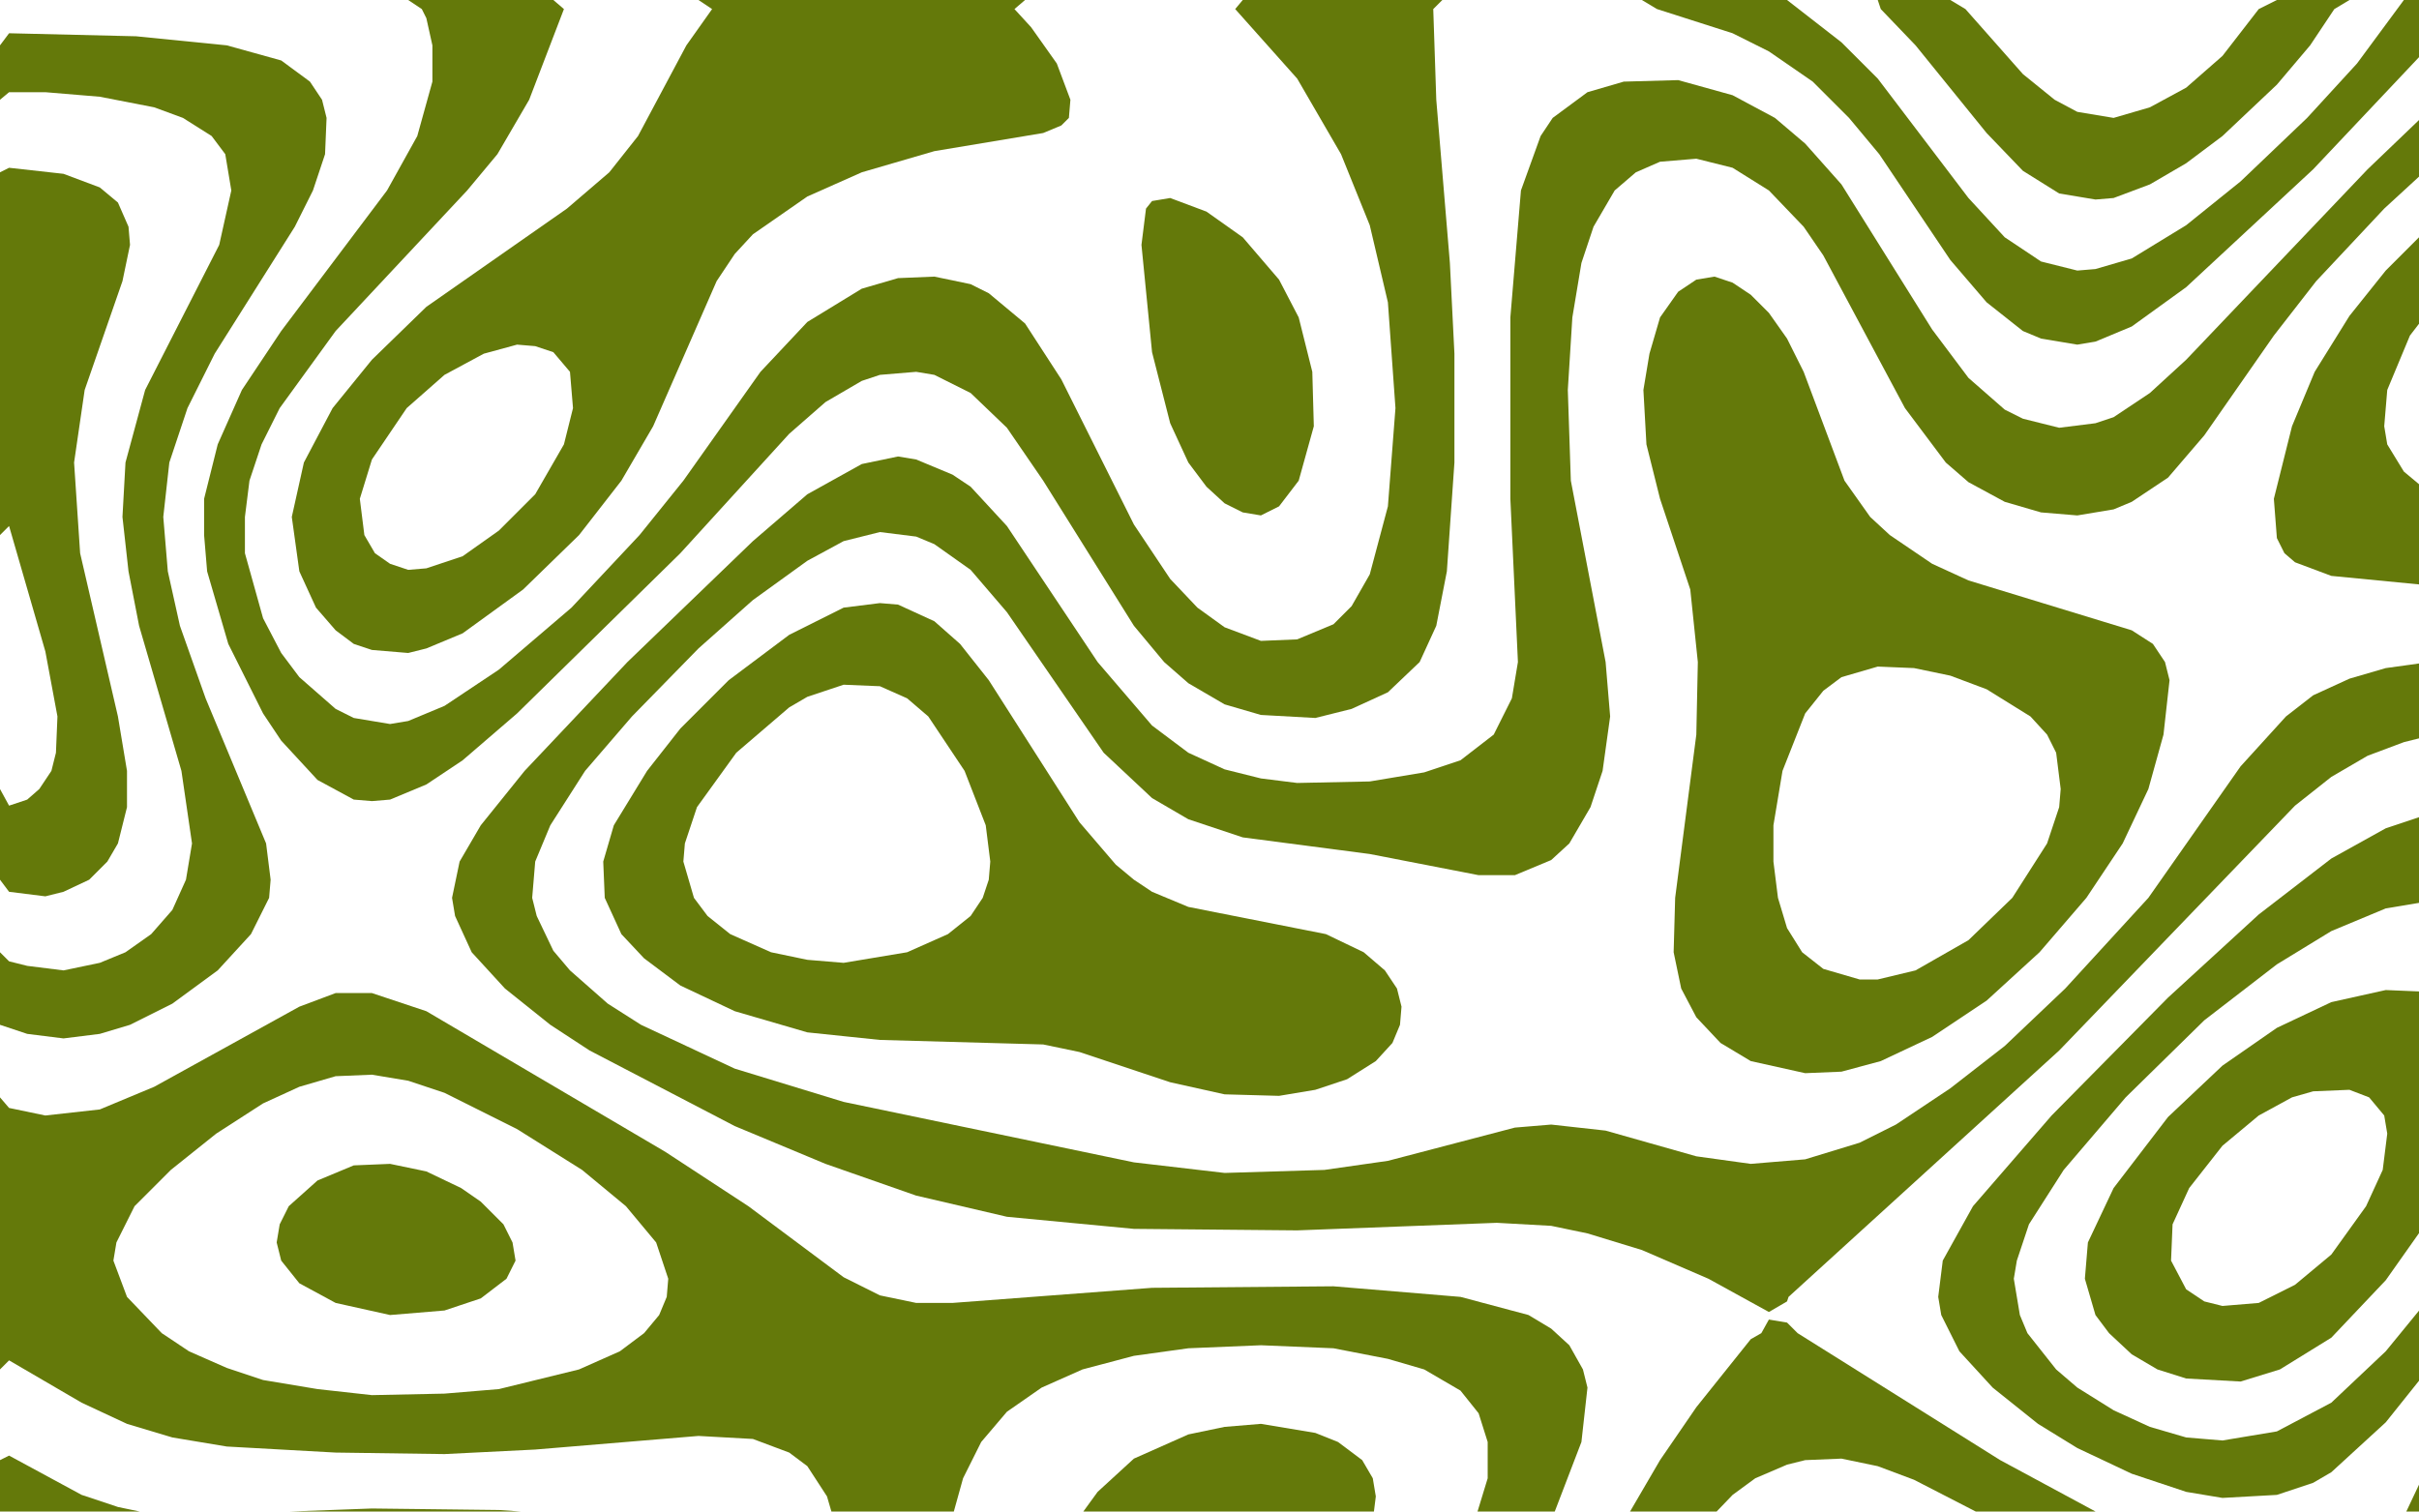
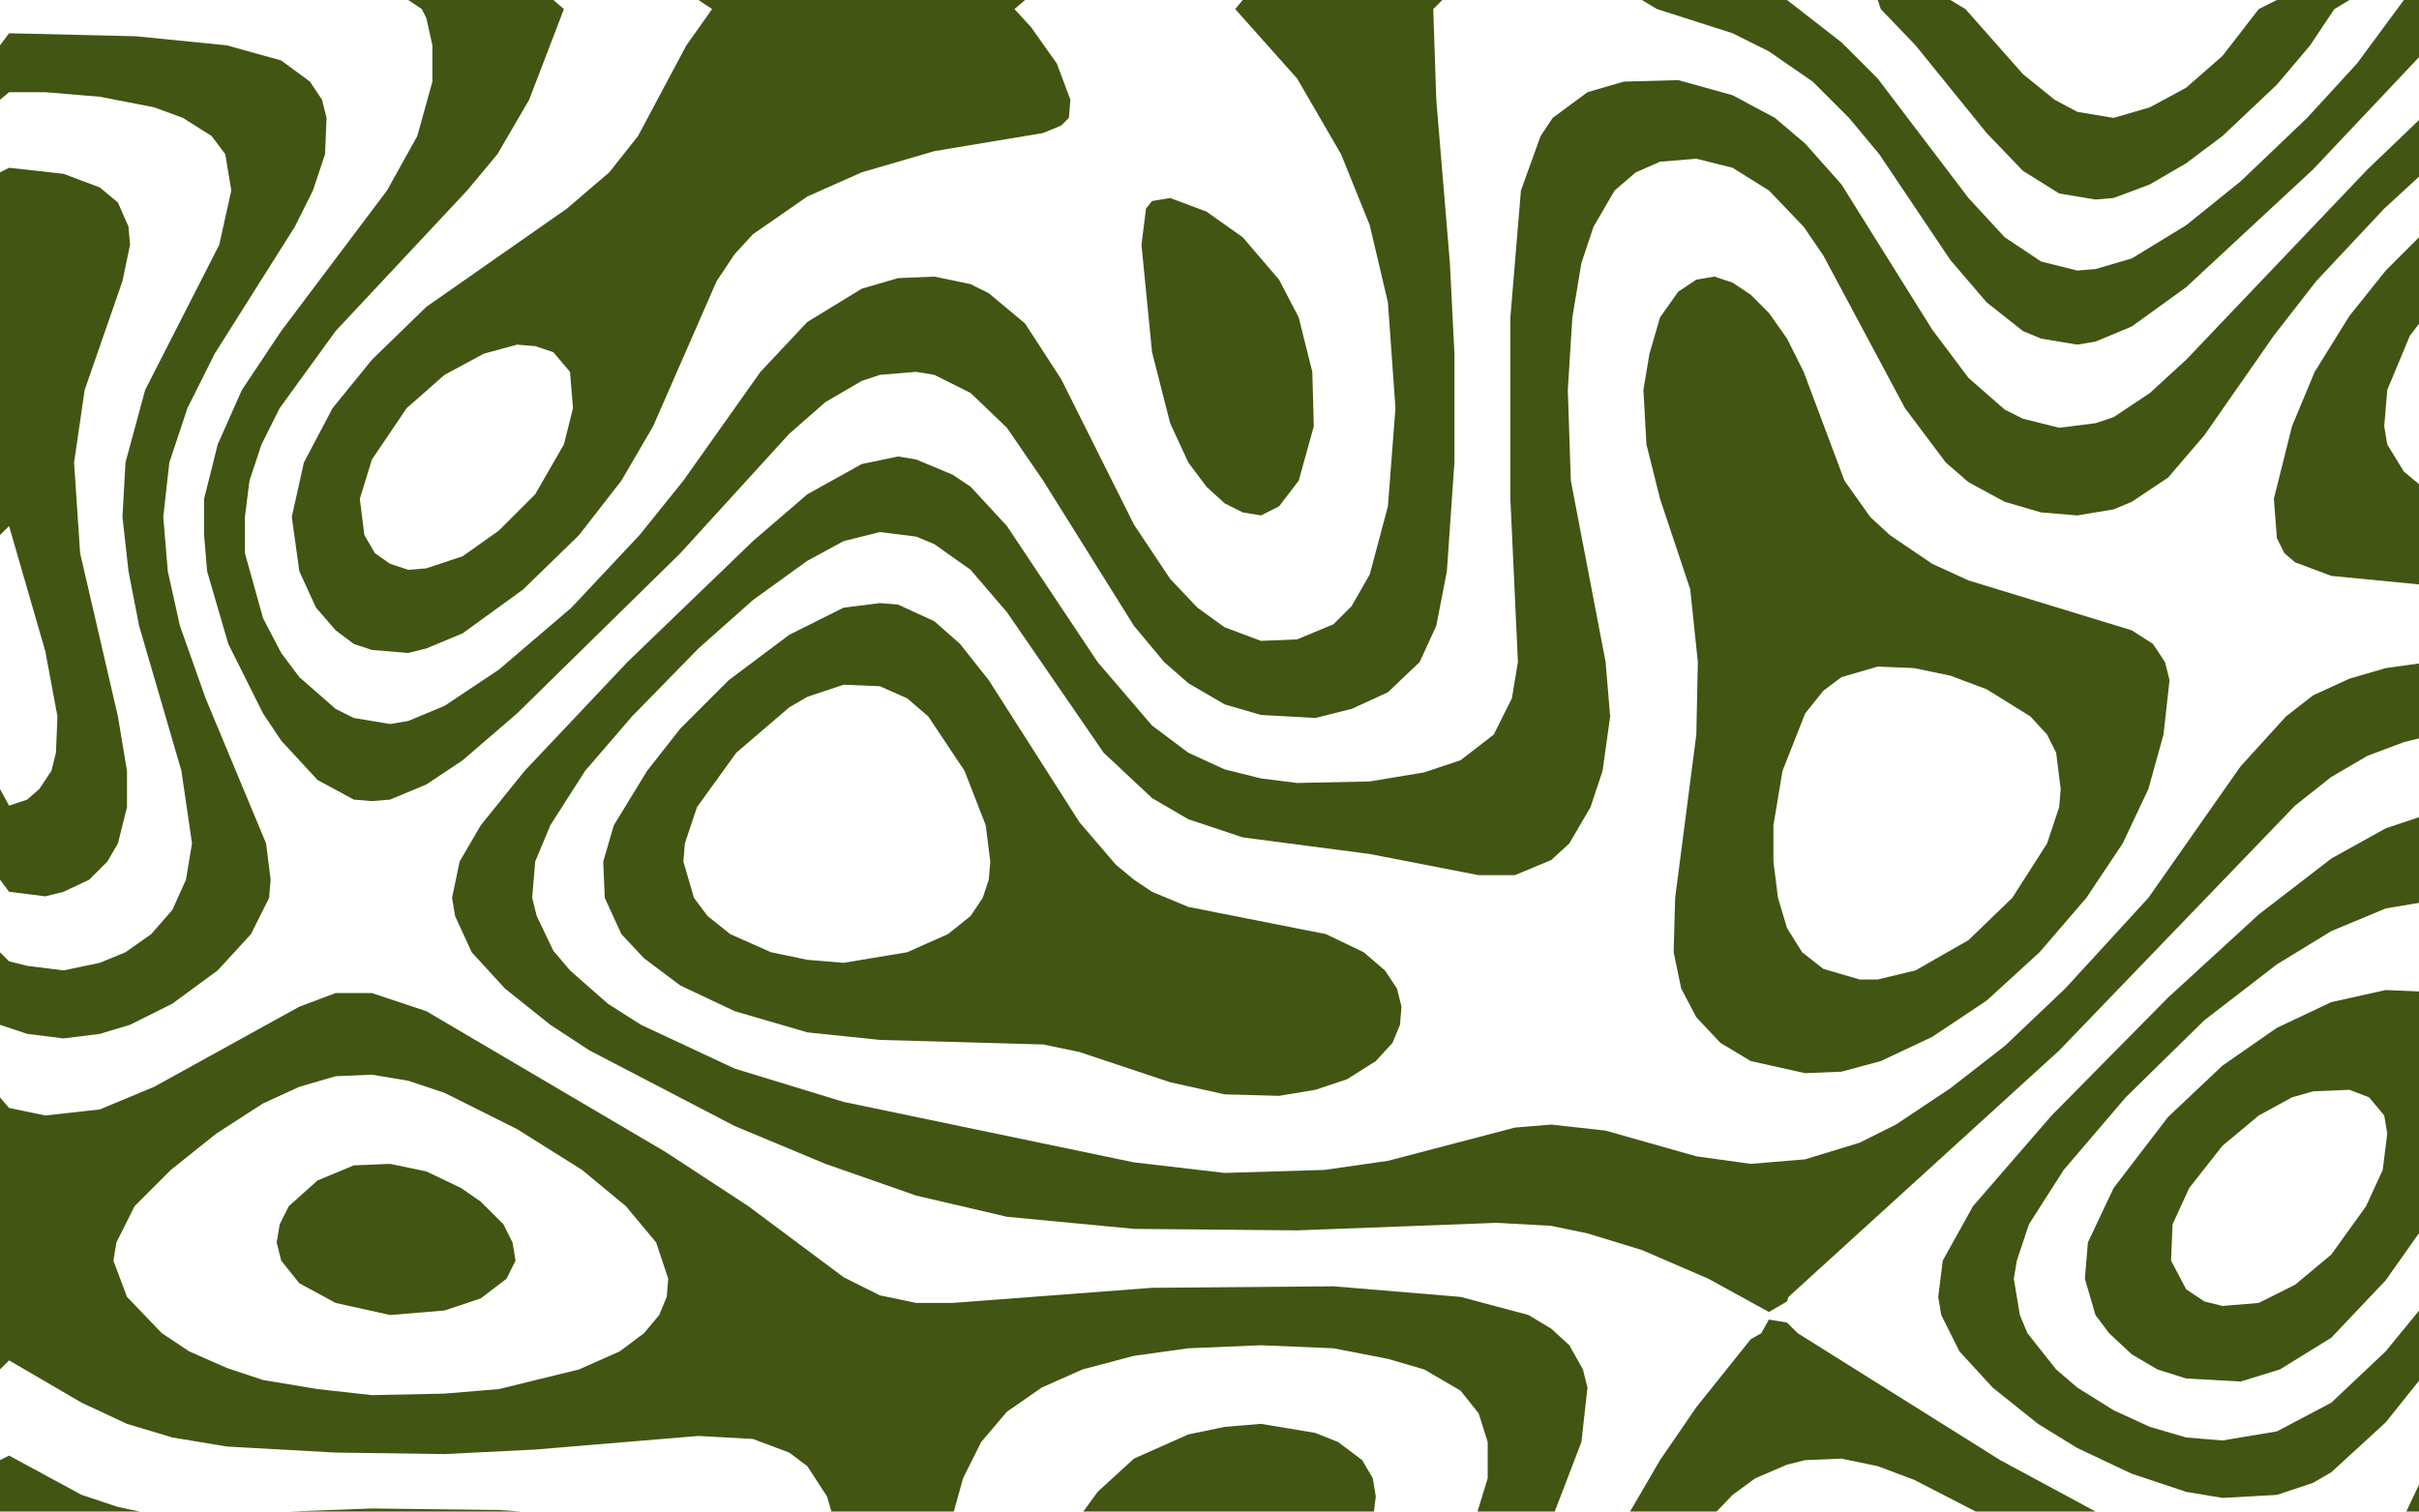
<svg xmlns="http://www.w3.org/2000/svg" viewBox="0 0 1600 1000" preserveAspectRatio="xMidYMid slice">
-   <g fill="#64790A" fill-rule="evenodd">
+   <g fill="#425512" fill-rule="evenodd">
    <path d="M1620 1014l0 -1008l-6 -6l-108 0l-12 6l-24 31l-24 21l-24 13l-24 7l-24 -4l-15 -8l-21 -17l-38 -43l-10 -6l-1224 0l-60 0l-6 6l0 1008l6 6l1608 0l6 -6zM306 368l-24 8l-12 1l-12 -4l-10 -7l-7 -12l-3 -24l8 -26l23 -34l25 -22l26 -14l22 -6l12 1l12 4l11 13l2 24l-6 24l-19 33l-24 24l-24 17zM1494 862l-24 2l-12 -3l-12 -8l-10 -19l1 -24l11 -24l22 -28l24 -20l22 -12l14 -4l24 -1l13 5l10 12l2 12l-3 24l-11 24l-23 32l-24 20l-24 12zM1620 1014l0 -216l-6 -2l-36 51l-36 38l-34 21l-26 8l-36 -2l-19 -6l-17 -10l-15 -14l-9 -12l-7 -24l2 -24l17 -36l36 -47l36 -34l36 -25l36 -17l36 -8l24 1l12 3l6 -5l0 -648l-6 -6l-60 0l-10 6l-16 24l-22 26l-36 34l-24 18l-24 14l-24 9l-12 1l-24 -4l-24 -15l-24 -25l-47 -58l-23 -24l-2 -6l-564 0l-7 6l11 12l17 24l9 24l-1 12l-5 5l-12 5l-72 12l-48 14l-36 16l-36 25l-12 13l-12 18l-42 96l-21 36l-28 36l-37 36l-40 29l-24 10l-12 3l-24 -2l-12 -4l-12 -9l-13 -15l-11 -24l-5 -36l8 -36l19 -36l26 -32l36 -35l93 -65l28 -24l19 -24l32 -60l17 -24l-9 -6l-456 0l-6 6l0 1008l6 6l696 0l24 -33l24 -22l36 -16l24 -5l24 -2l36 6l15 6l16 12l7 12l2 12l-3 24l11 6l696 0l6 -6zM846 335l-12 6l-12 -2l-12 -6l-12 -11l-12 -16l-12 -26l-12 -47l-7 -71l3 -24l4 -5l12 -2l24 9l24 17l24 28l13 25l9 36l1 36l-10 36l-13 17zM318 859l-24 8l-36 3l-36 -8l-24 -13l-12 -15l-3 -12l2 -12l6 -12l19 -17l24 -10l24 -1l24 5l23 11l13 9l15 15l6 12l2 12l-6 12l-17 13z" />
    <path d="M1620 1014l0 -156l-6 -8l-36 44l-36 34l-36 19l-36 6l-24 -2l-24 -7l-24 -11l-24 -15l-14 -12l-19 -24l-5 -12l-4 -24l2 -12l8 -24l23 -36l41 -48l52 -51l48 -37l36 -22l36 -15l42 -7l0 -588l-6 -6l-24 0l-31 42l-33 36l-44 42l-36 29l-36 22l-24 7l-12 1l-24 -6l-24 -16l-24 -26l-60 -79l-24 -24l-36 -28l-360 0l-5 6l41 46l29 50l19 47l12 51l5 70l-5 65l-12 45l-12 21l-12 12l-24 10l-24 1l-24 -9l-18 -13l-18 -19l-24 -36l-48 -96l-24 -37l-24 -20l-12 -6l-24 -5l-24 1l-24 7l-36 22l-31 33l-51 72l-29 36l-45 48l-48 41l-36 24l-24 10l-12 2l-24 -4l-12 -6l-24 -21l-12 -16l-12 -23l-12 -43l0 -24l3 -24l8 -24l12 -24l37 -51l87 -93l20 -24l21 -36l23 -60l-7 -6l-360 0l-6 6l0 1008l6 6l612 0l9 -6l10 -36l12 -24l17 -20l23 -16l27 -12l34 -9l36 -5l48 -2l48 2l36 7l24 7l24 14l12 15l6 19l0 24l-11 36l5 6l636 0l6 -6zM330 919l-36 3l-48 1l-36 -4l-36 -6l-24 -8l-25 -11l-18 -12l-23 -24l-9 -24l2 -12l12 -24l24 -24l30 -24l31 -20l24 -11l24 -7l24 -1l24 4l24 8l48 24l43 27l29 24l20 24l8 24l-1 12l-5 12l-10 12l-16 12l-27 12l-53 13zM554 1014l-7 -24l-13 -20l-12 -9l-24 -9l-36 -2l-108 9l-60 3l-72 -1l-72 -4l-36 -6l-30 -9l-30 -14l-48 -28l-6 6l0 108l6 6l540 0l8 -6zM1620 1014l0 -108l-6 -10l-36 45l-36 33l-12 7l-24 8l-36 2l-24 -4l-36 -12l-36 -17l-26 -16l-30 -24l-22 -24l-12 -24l-2 -12l3 -24l20 -36l52 -60l77 -78l60 -55l48 -37l36 -20l42 -14l0 -504l-6 -7l-84 89l-84 78l-36 26l-24 10l-12 2l-24 -4l-12 -5l-24 -19l-24 -28l-47 -70l-20 -24l-24 -24l-29 -20l-24 -12l-50 -16l-10 -6l-132 0l-6 6l2 60l9 108l3 60l0 72l-5 72l-7 36l-11 24l-21 20l-24 11l-24 6l-36 -2l-24 -7l-24 -14l-16 -14l-20 -24l-60 -96l-24 -35l-24 -23l-24 -12l-12 -2l-24 2l-12 4l-24 14l-24 21l-72 79l-108 106l-36 31l-24 16l-24 10l-12 1l-12 -1l-24 -13l-24 -26l-12 -18l-23 -46l-14 -48l-2 -24l0 -24l9 -36l16 -36l26 -39l70 -93l20 -36l10 -36l0 -24l-4 -18l-3 -6l-9 -6l-264 0l-6 6l0 720l6 7l24 5l36 -4l36 -15l96 -53l24 -9l24 0l36 12l158 93l55 36l63 47l24 12l24 5l24 0l132 -10l120 -1l84 7l45 12l15 9l12 11l9 16l3 12l-4 36l-23 60l3 6l588 0l6 -6z" />
    <path d="M86 678l28 -14l30 -22l22 -24l12 -24l1 -12l-3 -24l-40 -96l-17 -48l-8 -36l-3 -36l4 -36l12 -36l18 -36l53 -84l12 -24l8 -24l1 -24l-3 -12l-8 -12l-19 -14l-36 -10l-60 -6l-84 -2l-6 8l0 648l18 6l24 3l24 -3l20 -6zM1183 858l179 -163l156 -162l24 -19l24 -14l24 -9l24 -6l6 -11l0 -408l-6 0l-48 46l-120 126l-24 22l-24 16l-12 4l-24 3l-24 -6l-12 -6l-24 -21l-24 -32l-60 -96l-24 -27l-20 -17l-28 -15l-36 -10l-36 1l-24 7l-23 17l-8 12l-13 36l-7 84l0 120l5 108l-4 24l-12 24l-22 17l-24 8l-36 6l-48 1l-24 -3l-24 -6l-24 -11l-24 -18l-36 -42l-60 -90l-24 -26l-12 -8l-24 -10l-12 -2l-24 5l-36 20l-36 31l-83 80l-68 72l-29 36l-14 24l-5 24l2 12l11 24l22 24l30 24l26 17l96 50l60 25l60 21l60 14l84 8l108 1l132 -5l36 2l24 5l36 11l44 19l40 22l12 -7l1 -3zM446 1014l-44 -10l-72 -5l-84 -1l-108 4l-36 0l-24 -5l-24 -8l-48 -26l-6 3l0 48l6 6l432 0l8 -6zM1412 1014l-89 -48l-134 -84l-7 -7l-12 -2l-5 9l-7 4l-36 45l-24 35l-28 48l4 6l336 0l2 -6zM1620 1014l0 -48l-6 -12l-12 24l-17 36l5 6l24 0l6 -6zM83 630l17 -12l14 -16l9 -20l4 -24l-7 -48l-28 -96l-7 -36l-4 -36l2 -36l13 -48l49 -96l8 -36l-4 -24l-9 -12l-19 -12l-19 -7l-36 -7l-36 -3l-24 0l-6 5l0 564l6 6l12 3l24 3l24 -5l17 -7zM876 774l42 -6l84 -22l24 -2l36 4l60 17l36 5l36 -3l36 -11l24 -12l36 -24l36 -28l40 -38l55 -60l61 -87l30 -33l18 -14l24 -11l24 -7l36 -5l6 -11l0 -312l-6 -10l-37 34l-45 48l-28 36l-46 66l-24 28l-24 16l-12 5l-24 4l-24 -2l-24 -7l-24 -13l-15 -13l-27 -36l-54 -101l-13 -19l-23 -24l-24 -15l-24 -6l-24 2l-16 7l-14 12l-14 24l-8 24l-6 36l-3 48l2 60l23 120l3 36l-5 36l-8 24l-14 24l-12 11l-24 10l-24 0l-72 -14l-84 -11l-36 -12l-24 -14l-32 -30l-64 -93l-24 -28l-24 -17l-12 -5l-24 -3l-24 6l-24 13l-36 26l-36 32l-44 45l-31 36l-23 36l-10 24l-2 24l3 12l11 23l11 13l25 22l22 14l62 29l72 22l192 40l60 7l66 -2zM1334 1014l-68 -35l-24 -9l-24 -5l-24 1l-12 3l-21 9l-15 11l-24 25l12 6l192 0l8 -6z" />
    <path d="M1620 378l0 -228l-6 -6l-7 6l-29 29l-24 30l-23 37l-15 36l-12 48l2 26l5 10l7 6l24 9l72 7l6 -10zM59 582l12 -12l7 -12l6 -24l0 -24l-6 -36l-25 -108l-4 -60l7 -48l25 -72l5 -24l-1 -12l-7 -16l-12 -10l-24 -9l-36 -4l-6 3l0 468l6 8l24 3l12 -3l17 -8zM1244 702l34 -16l36 -24l35 -32l31 -36l24 -36l17 -36l10 -36l4 -36l-3 -12l-8 -12l-14 -9l-108 -33l-24 -11l-28 -19l-13 -12l-17 -24l-27 -72l-11 -22l-12 -17l-12 -12l-12 -8l-12 -4l-12 2l-12 8l-12 17l-7 24l-4 24l2 36l9 36l20 60l5 48l-1 48l-14 108l-1 36l5 24l10 19l16 17l20 12l36 8l24 -1l26 -7zM891 714l19 -12l11 -12l5 -12l1 -12l-3 -12l-8 -12l-14 -12l-25 -12l-91 -18l-24 -10l-12 -8l-12 -10l-24 -28l-60 -94l-19 -24l-17 -15l-24 -11l-12 -1l-24 3l-36 18l-40 30l-32 32l-22 28l-22 36l-7 24l1 24l11 24l15 16l24 18l36 17l48 14l48 5l108 3l24 5l60 20l36 8l36 1l24 -4l21 -7zM1620 318l0 -120l-6 -2l-20 26l-15 36l-2 24l2 12l11 18l12 10l12 6l6 -10zM26 522l8 -12l3 -12l1 -24l-8 -43l-24 -83l-6 6l0 168l6 11l12 -4l8 -7zM600 630l27 -12l15 -12l8 -12l4 -12l1 -12l-3 -24l-14 -36l-24 -36l-14 -12l-18 -8l-24 -1l-24 8l-12 7l-35 30l-26 36l-8 24l-1 12l7 24l9 12l15 12l27 12l24 5l24 2l42 -7zM1267 642l35 -20l29 -28l23 -36l8 -24l1 -12l-3 -24l-6 -12l-11 -12l-29 -18l-24 -9l-24 -5l-24 -1l-24 7l-12 9l-12 15l-15 38l-6 36l0 24l3 24l6 20l10 16l14 11l24 7l12 0l25 -6z" />
  </g>
</svg>
